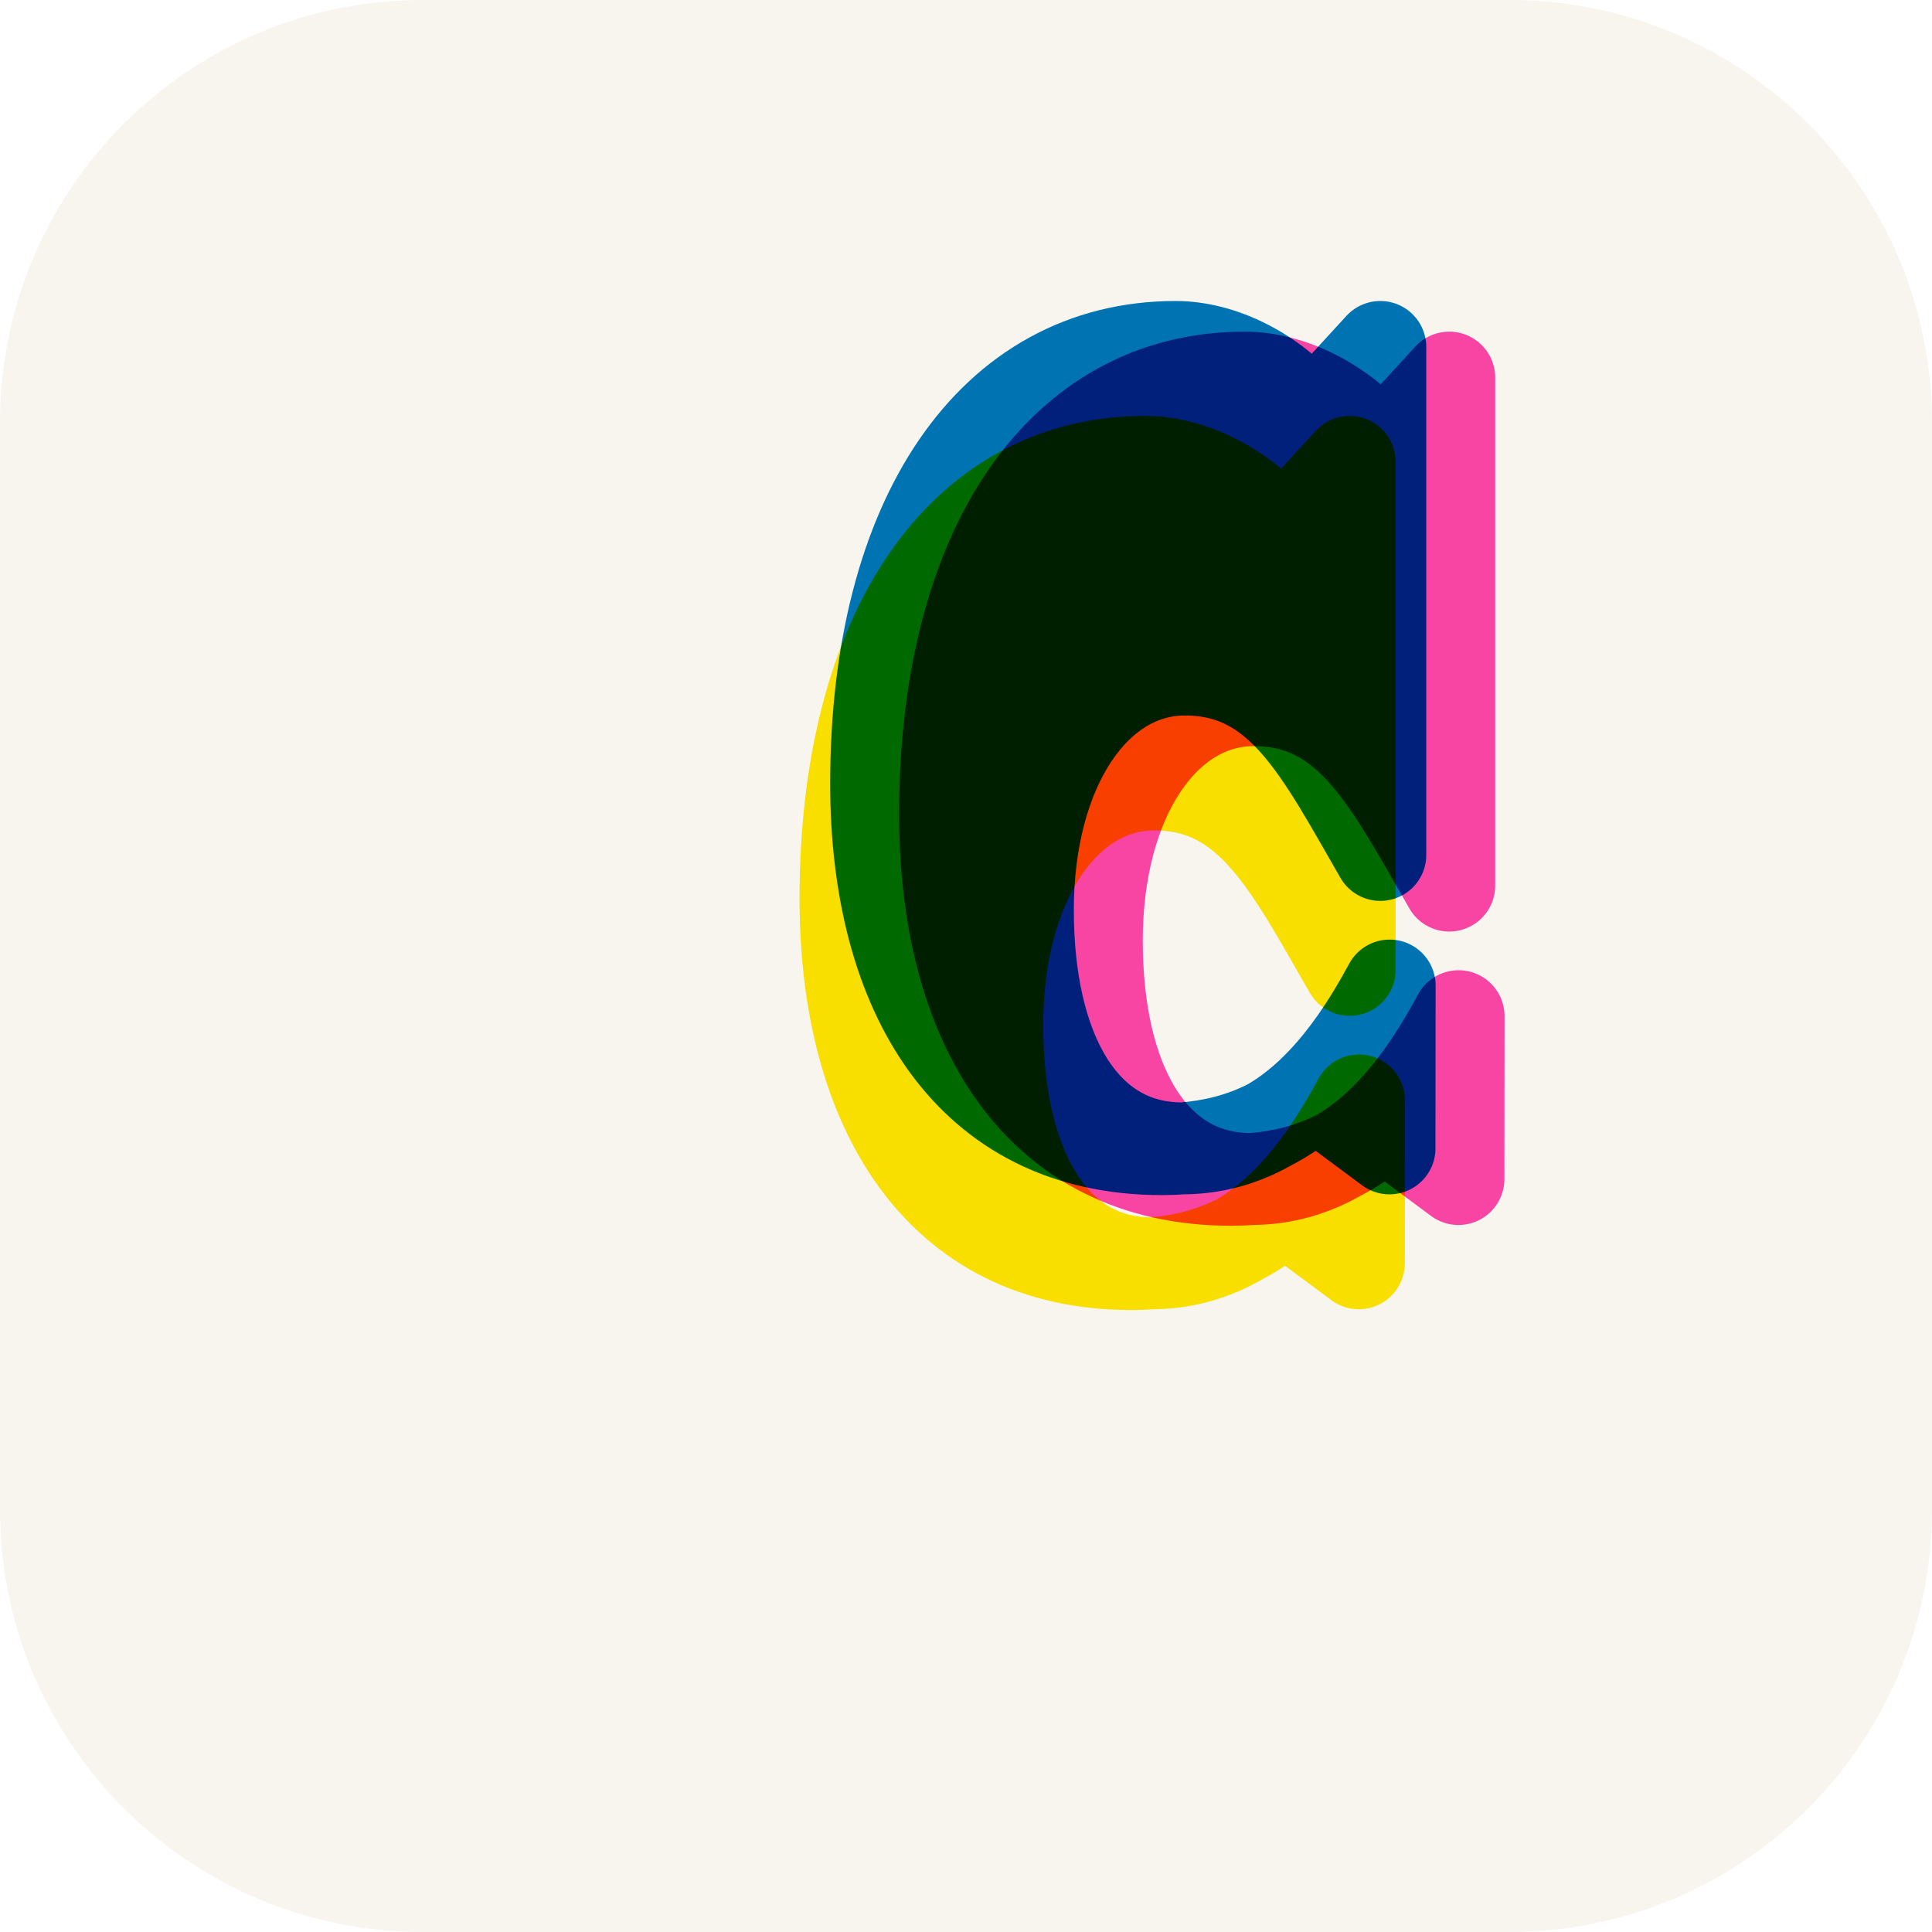
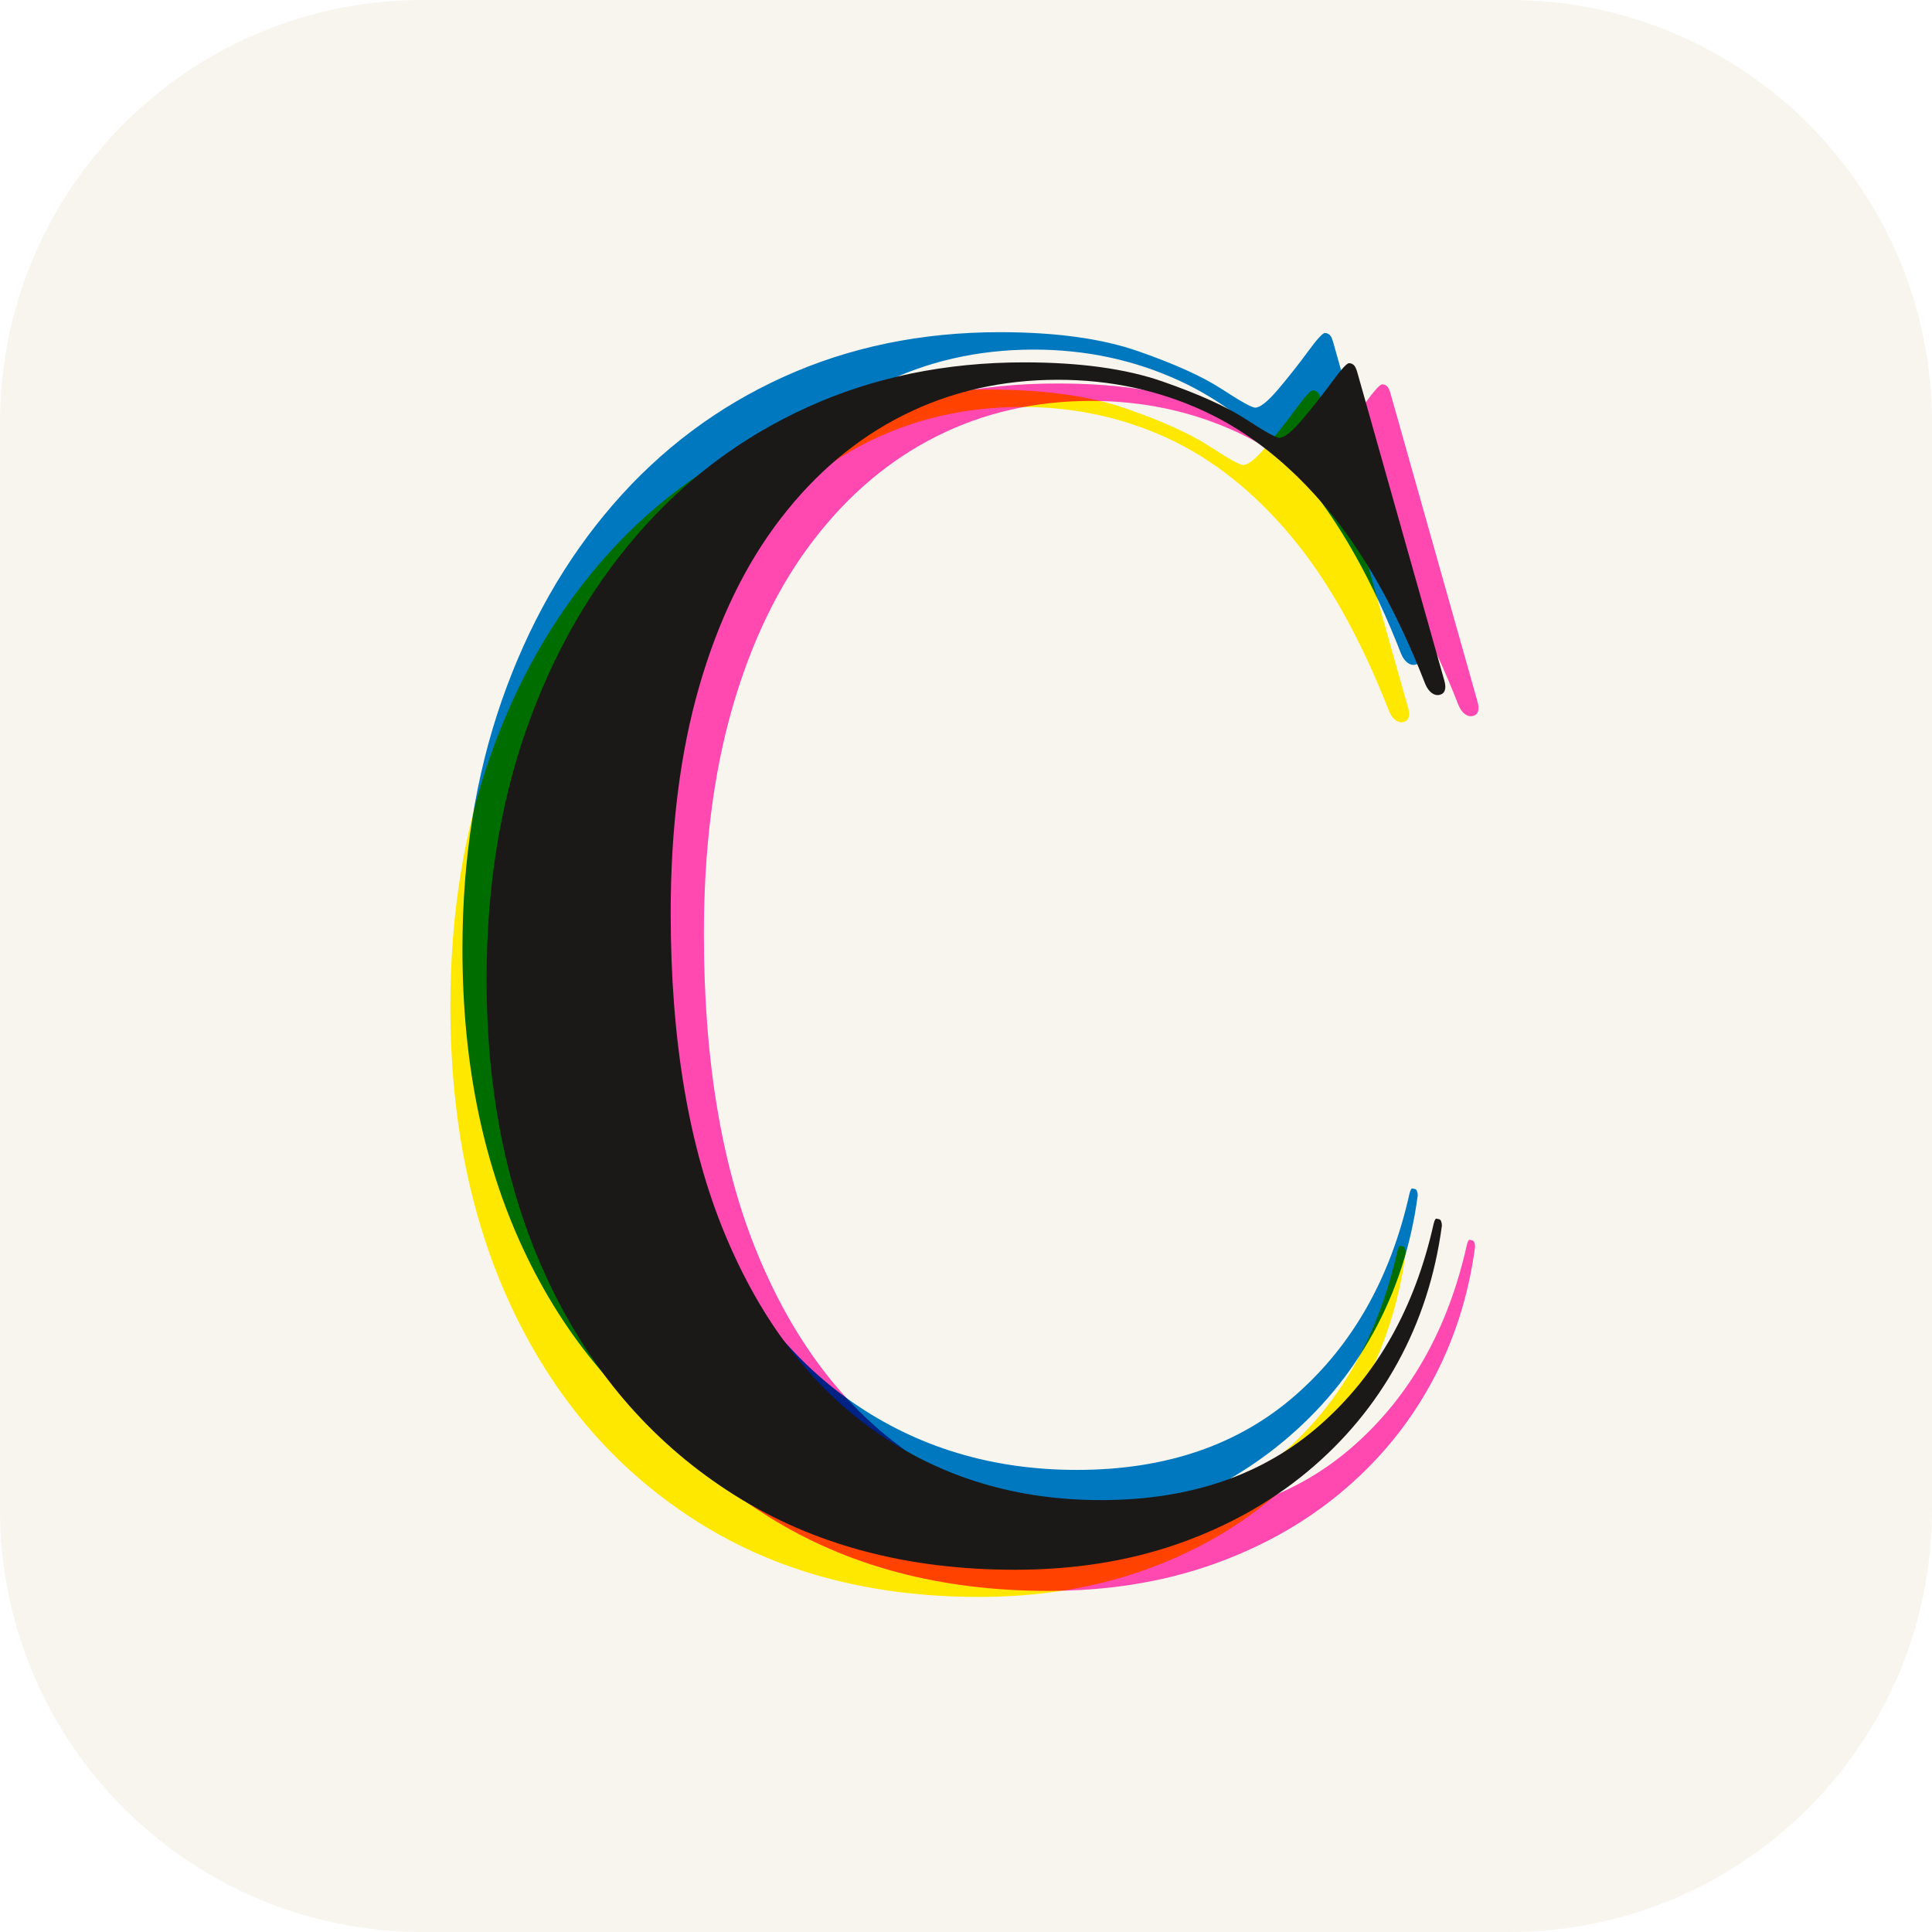
- <svg xmlns="http://www.w3.org/2000/svg" viewBox="0 0 32 32">
-   <rect fill="#f8f5ee" width="32" height="32" rx="7" />
-   <g transform="translate(7.875,24.858) scale(0.01269,-0.01269)" stroke-width="120" stroke-linejoin="round" paint-order="stroke">
-     <path fill="#ffe800" stroke="#ffe800" transform="translate(-60,-70)" style="mix-blend-mode:multiply" d="M1213.203 592.5C1160.5 495 1078 380 942 380C812 380 741 508 741 691C741 875 828 1005 946 1005C1071 1005 1122 900 1201 763V1426L1113 1330C1063 1394 992 1426 934 1426C695 1426 543 1204 543 856C543 583 664 379 916 379C990 379 1058 400 1116 452L1213 380Z" />
-     <path fill="#ff48b0" stroke="#ff48b0" transform="translate(70,40)" style="mix-blend-mode:multiply" d="M1213.203 592.5C1160.5 495 1078 380 942 380C812 380 741 508 741 691C741 875 828 1005 946 1005C1071 1005 1122 900 1201 763V1426L1113 1330C1063 1394 992 1426 934 1426C695 1426 543 1204 543 856C543 583 664 379 916 379C990 379 1058 400 1116 452L1213 380Z" />
-     <path fill="#0078bf" stroke="#0078bf" transform="translate(-20,80)" style="mix-blend-mode:multiply" d="M1213.203 592.5C1160.5 495 1078 380 942 380C812 380 741 508 741 691C741 875 828 1005 946 1005C1071 1005 1122 900 1201 763V1426L1113 1330C1063 1394 992 1426 934 1426C695 1426 543 1204 543 856C543 583 664 379 916 379C990 379 1058 400 1116 452L1213 380Z" />
+ <svg xmlns="http://www.w3.org/2000/svg" viewBox="0 0 64 64">
+   <rect fill="#f8f5ee" width="64" height="64" rx="14" />
+   <g style="isolation:isolate">
+     <path fill="#ffe800" transform="translate(-1.2 0.9) translate(14.416 51.176) scale(0.02747 -0.02747)" d="M1214 385Q1202 295 1160.5 219.5Q1119 144 1051.5 88.0Q984 32 895.0 1.0Q806 -30 699 -30Q504 -30 361.0 60.0Q218 150 140.0 310.5Q62 471 62 682Q62 846 109.5 982.0Q157 1118 243.5 1218.0Q330 1318 449.0 1372.0Q568 1426 710 1426Q811 1426 877.0 1403.0Q943 1380 977.5 1357.5Q1012 1335 1018 1335Q1027 1335 1046.0 1357.5Q1065 1380 1081.5 1402.5Q1098 1425 1102 1425Q1105 1425 1107.5 1423.0Q1110 1421 1112 1414L1217 1042Q1219 1035 1217.5 1030.5Q1216 1026 1211 1025Q1206 1024 1201.5 1027.5Q1197 1031 1194 1038Q1143 1169 1075.5 1249.5Q1008 1330 926.5 1367.5Q845 1405 751 1405Q650 1405 565.0 1362.5Q480 1320 416.5 1237.5Q353 1155 318.5 1035.5Q284 916 284 762Q284 532 349.5 374.5Q415 217 532.5 135.5Q650 54 803 54Q964 54 1067.0 144.5Q1170 235 1204 387Q1205 391 1206.0 392.5Q1207 394 1209 393Q1212 393 1213.0 390.5Q1214 388 1214 385Z" style="mix-blend-mode:multiply" />
+     <path fill="#ff48b0" transform="translate(1.1 0.7) translate(14.416 51.176) scale(0.02747 -0.02747)" d="M1214 385Q1202 295 1160.5 219.5Q1119 144 1051.5 88.0Q984 32 895.0 1.0Q806 -30 699 -30Q504 -30 361.0 60.0Q218 150 140.0 310.5Q62 471 62 682Q62 846 109.5 982.0Q157 1118 243.5 1218.0Q330 1318 449.0 1372.0Q568 1426 710 1426Q811 1426 877.0 1403.0Q943 1380 977.5 1357.5Q1012 1335 1018 1335Q1027 1335 1046.0 1357.5Q1065 1380 1081.5 1402.5Q1098 1425 1102 1425Q1105 1425 1107.5 1423.0Q1110 1421 1112 1414L1217 1042Q1219 1035 1217.5 1030.5Q1216 1026 1211 1025Q1206 1024 1201.5 1027.5Q1197 1031 1194 1038Q1143 1169 1075.5 1249.5Q1008 1330 926.5 1367.5Q845 1405 751 1405Q650 1405 565.0 1362.5Q480 1320 416.5 1237.5Q353 1155 318.5 1035.5Q284 916 284 762Q284 532 349.5 374.5Q415 217 532.5 135.5Q650 54 803 54Q964 54 1067.0 144.5Q1170 235 1204 387Q1205 391 1206.0 392.5Q1207 394 1209 393Q1212 393 1213.0 390.5Q1214 388 1214 385Z" style="mix-blend-mode:multiply" />
+     <path fill="#0078bf" transform="translate(-0.8 -1.0) translate(14.416 51.176) scale(0.02747 -0.02747)" d="M1214 385Q1202 295 1160.5 219.5Q1119 144 1051.5 88.0Q984 32 895.0 1.0Q806 -30 699 -30Q504 -30 361.0 60.0Q218 150 140.0 310.5Q62 471 62 682Q62 846 109.5 982.0Q157 1118 243.5 1218.0Q330 1318 449.0 1372.0Q568 1426 710 1426Q811 1426 877.0 1403.0Q943 1380 977.5 1357.5Q1012 1335 1018 1335Q1027 1335 1046.0 1357.5Q1065 1380 1081.5 1402.5Q1098 1425 1102 1425Q1105 1425 1107.5 1423.0Q1110 1421 1112 1414L1217 1042Q1219 1035 1217.5 1030.5Q1216 1026 1211 1025Q1206 1024 1201.5 1027.5Q1197 1031 1194 1038Q1143 1169 1075.5 1249.5Q1008 1330 926.5 1367.5Q845 1405 751 1405Q650 1405 565.0 1362.5Q480 1320 416.5 1237.5Q353 1155 318.5 1035.5Q284 916 284 762Q284 532 349.5 374.5Q415 217 532.5 135.5Q650 54 803 54Q964 54 1067.0 144.5Q1170 235 1204 387Q1205 391 1206.0 392.5Q1207 394 1209 393Q1212 393 1213.0 390.5Q1214 388 1214 385Z" style="mix-blend-mode:multiply" />
+     <path fill="#1b1917" transform="translate(0 0) translate(14.416 51.176) scale(0.02747 -0.02747)" d="M1214 385Q1202 295 1160.5 219.5Q1119 144 1051.5 88.0Q984 32 895.0 1.0Q806 -30 699 -30Q504 -30 361.0 60.0Q218 150 140.0 310.5Q62 471 62 682Q62 846 109.5 982.0Q157 1118 243.5 1218.0Q330 1318 449.0 1372.0Q568 1426 710 1426Q811 1426 877.0 1403.0Q943 1380 977.5 1357.5Q1012 1335 1018 1335Q1027 1335 1046.0 1357.5Q1065 1380 1081.5 1402.5Q1098 1425 1102 1425Q1105 1425 1107.5 1423.0Q1110 1421 1112 1414L1217 1042Q1219 1035 1217.5 1030.5Q1216 1026 1211 1025Q1206 1024 1201.5 1027.5Q1197 1031 1194 1038Q1143 1169 1075.5 1249.5Q1008 1330 926.5 1367.5Q845 1405 751 1405Q650 1405 565.0 1362.5Q480 1320 416.5 1237.5Q353 1155 318.5 1035.5Q284 916 284 762Q284 532 349.5 374.5Q415 217 532.5 135.5Q650 54 803 54Q964 54 1067.0 144.5Q1170 235 1204 387Q1205 391 1206.0 392.5Q1207 394 1209 393Q1212 393 1213.0 390.5Q1214 388 1214 385Z" />
  </g>
</svg>
